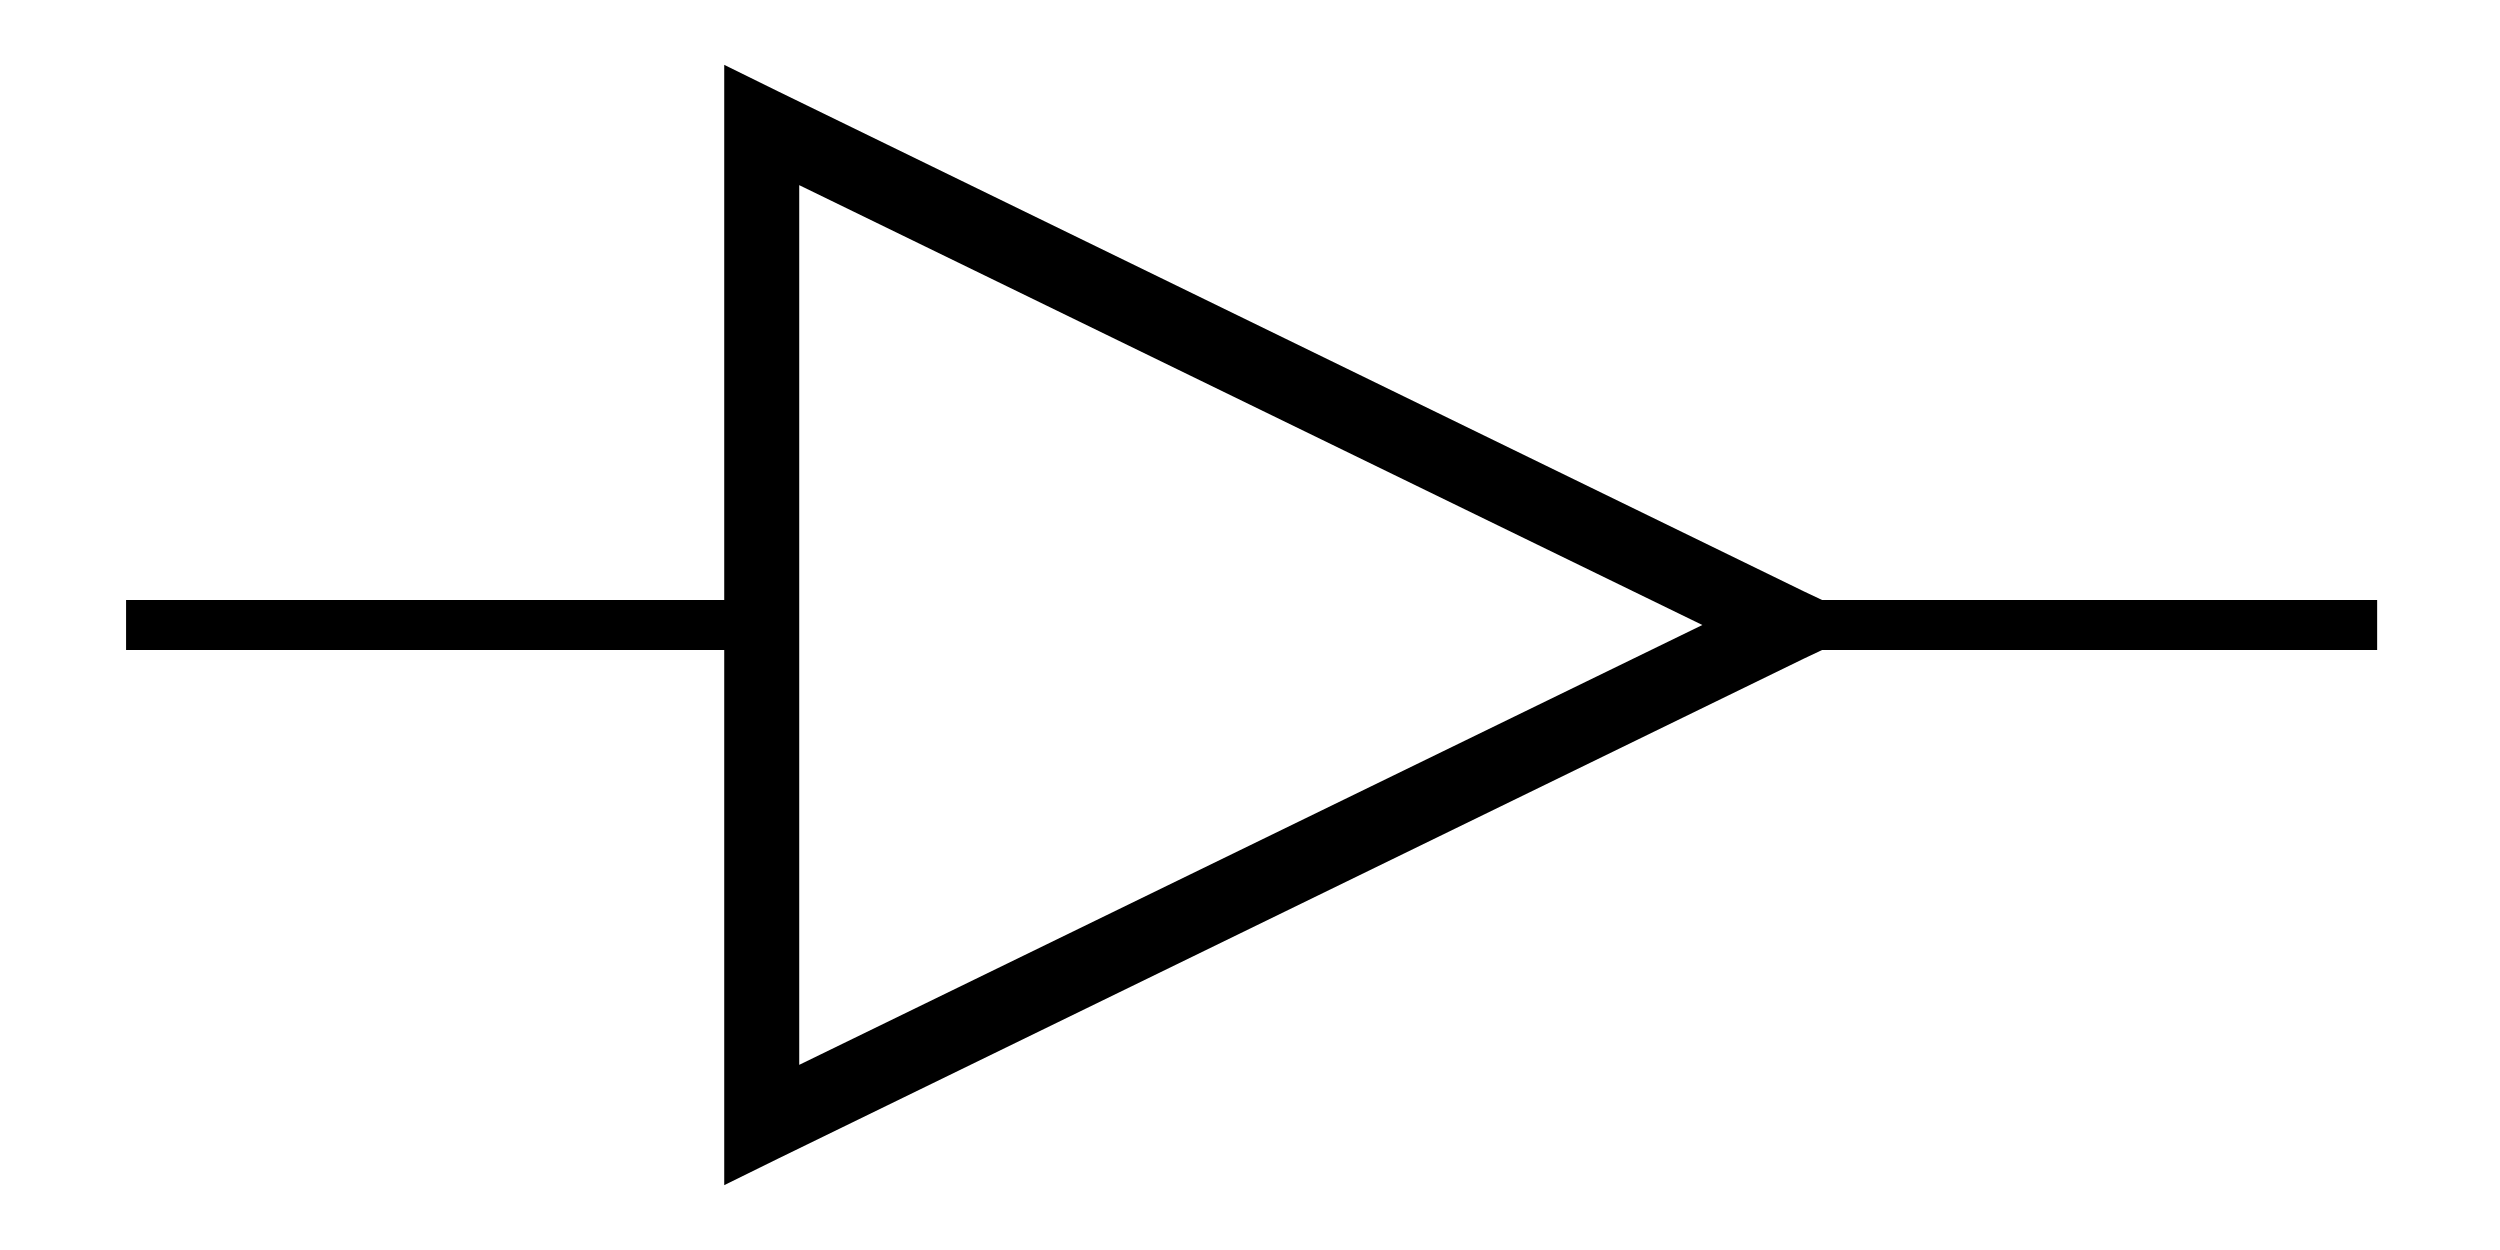
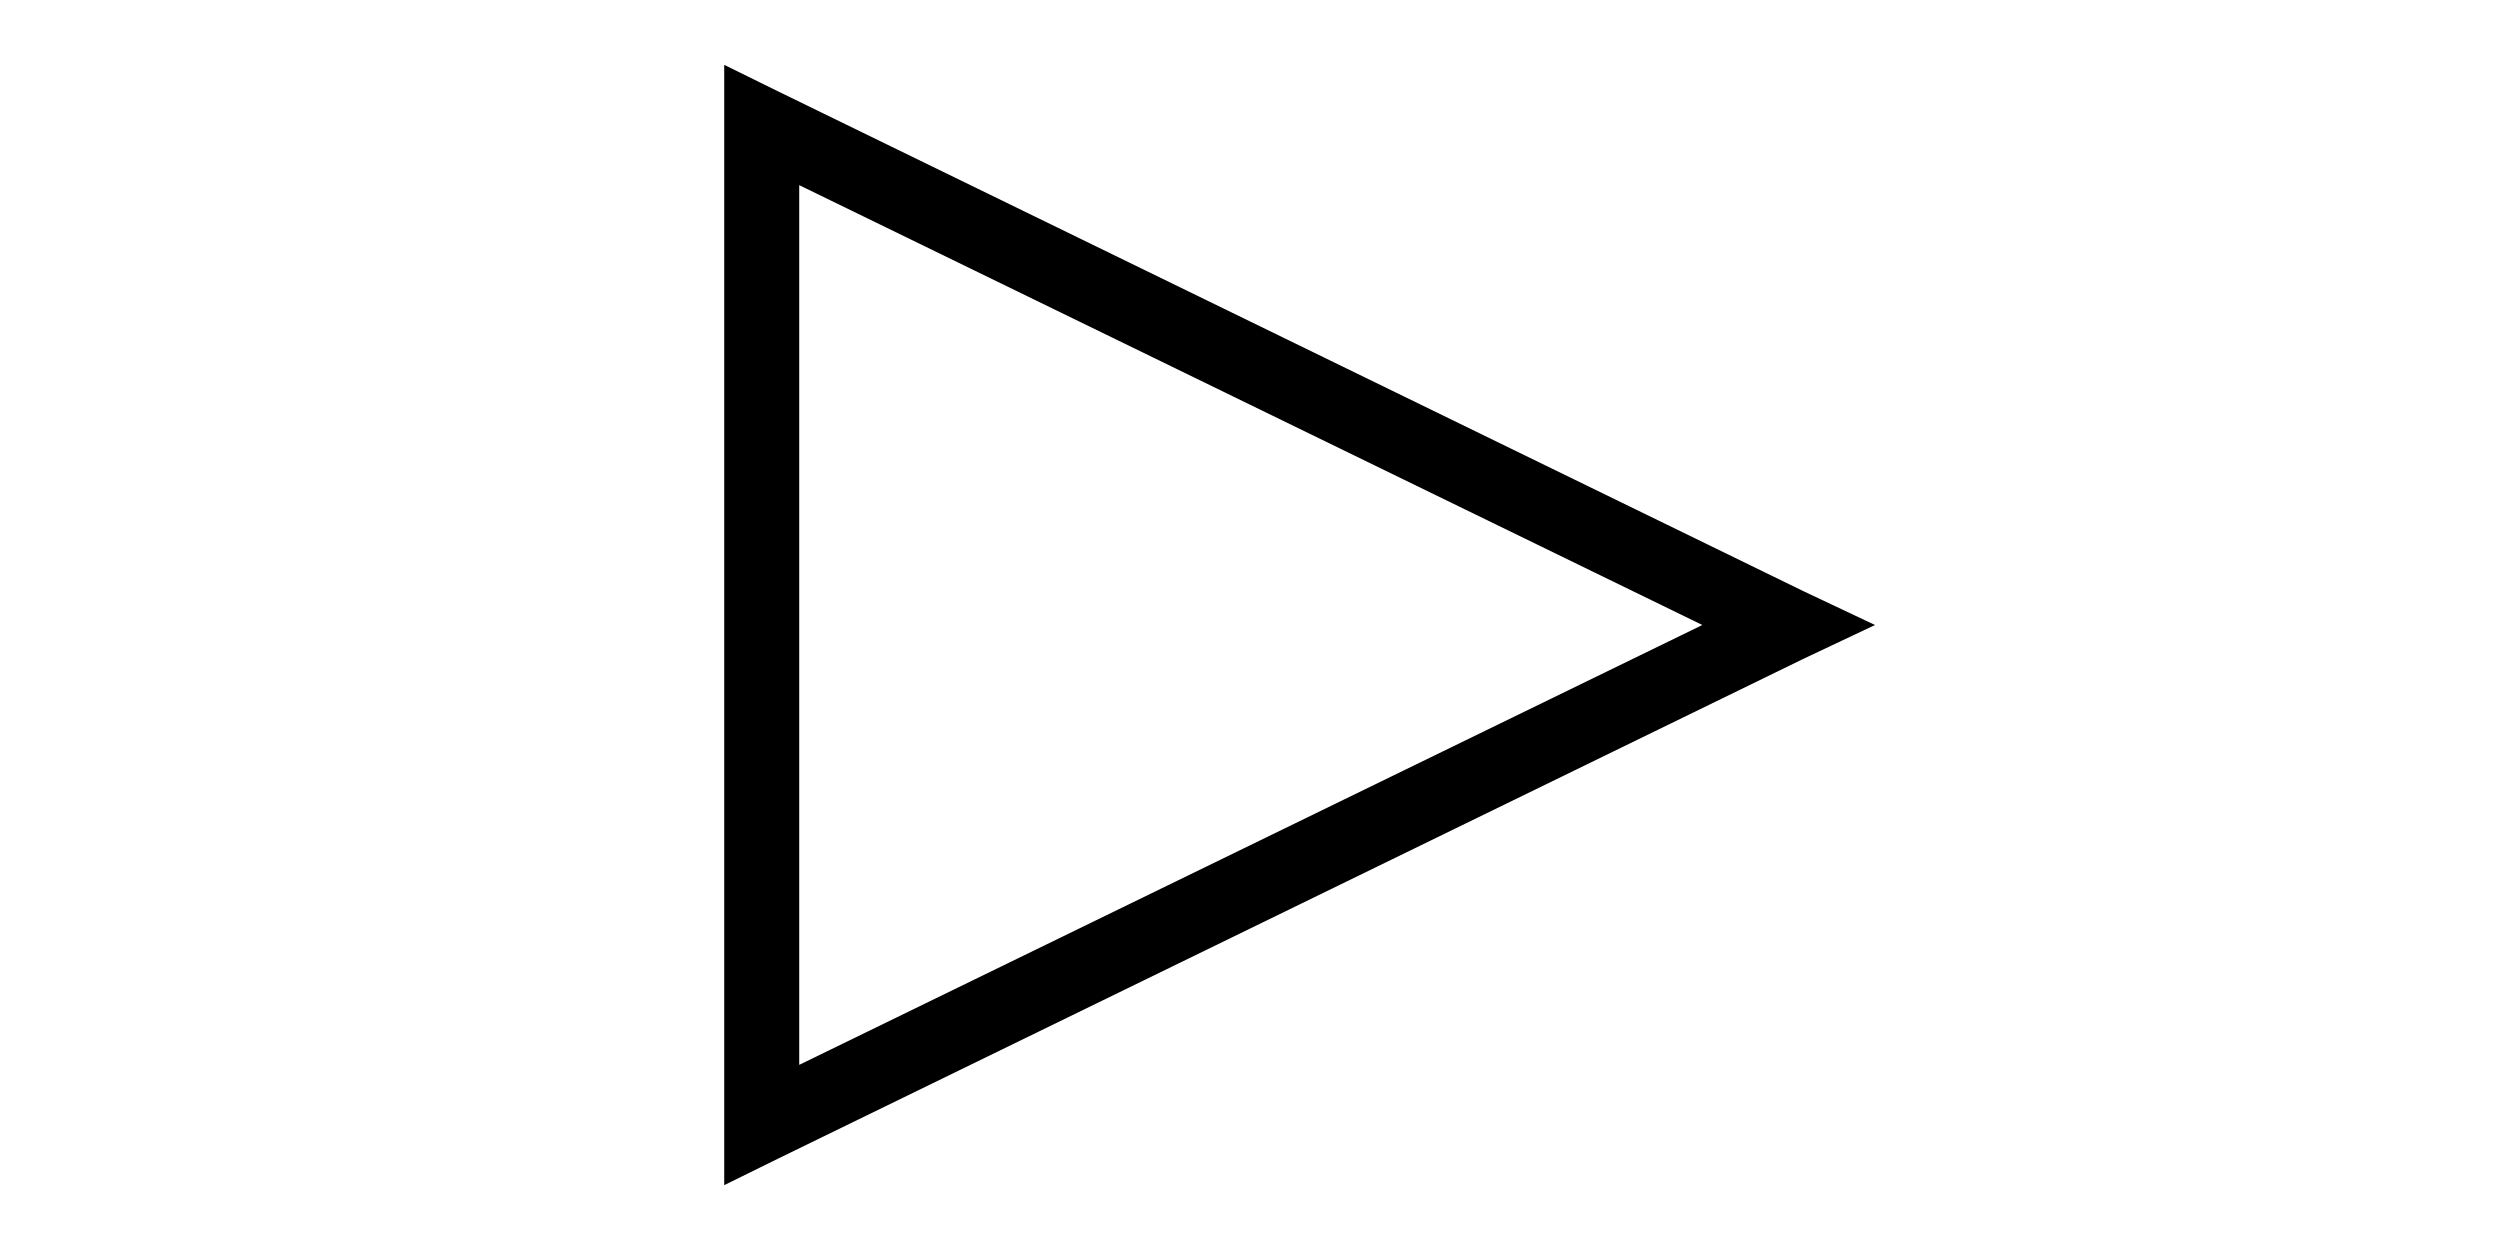
<svg xmlns="http://www.w3.org/2000/svg" width="100" height="50">
-   <path iswire="true" style="fill:none;stroke:#000000;stroke-width:2;stroke-linecap:butt;stroke-linejoin:miter;stroke-opacity:1" d="M 72,25 L 95.086,25" id="path3059" />
-   <path iswire="true" style="fill:none;stroke:#000000;stroke-width:2;stroke-linecap:butt;stroke-linejoin:miter;stroke-opacity:1" d="M 29.043,25 L 5.043,25" id="path3061" />
-   <path iswire="false" style="fill:#000000;fill-opacity:1;stroke:none;stroke-width:3;stroke-linejoin:miter;marker:none;stroke-opacity:1;visibility:visible;display:inline;overflow:visible;enable-background:accumulate" d="M 28.969,2.594 L 28.969,5 L 28.969,45 L 28.969,47.406 L 31.125,46.344 L 72.156,26.344 L 75,25 L 72.156,23.656 L 31.125,3.656 L 28.969,2.594 z M 31.969,7.406 L 68.094,25 L 31.969,42.594 L 31.969,7.406 z" id="path2638" />
+   <path iswire="true" d="M 72 25 L 95.086 25" />
+   <path iswire="true" d="M 29.043 25 L 5.043 25" />
+   <path iswire="false" d="M 28.969 2.594 L 28.969 5 L 28.969 45 L 28.969 47.406 L 31.125 46.344 L 72.156 26.344 L 75 25 L 72.156 23.656 L 31.125,3.656 L 28.969,2.594 z M 31.969,7.406 L 68.094,25 L 31.969,42.594 L 31.969,7.406 z" />
  <inport name="in1" x="29.5" y="25" />
  <outport name="out1" x="72" y="25" />
</svg>
